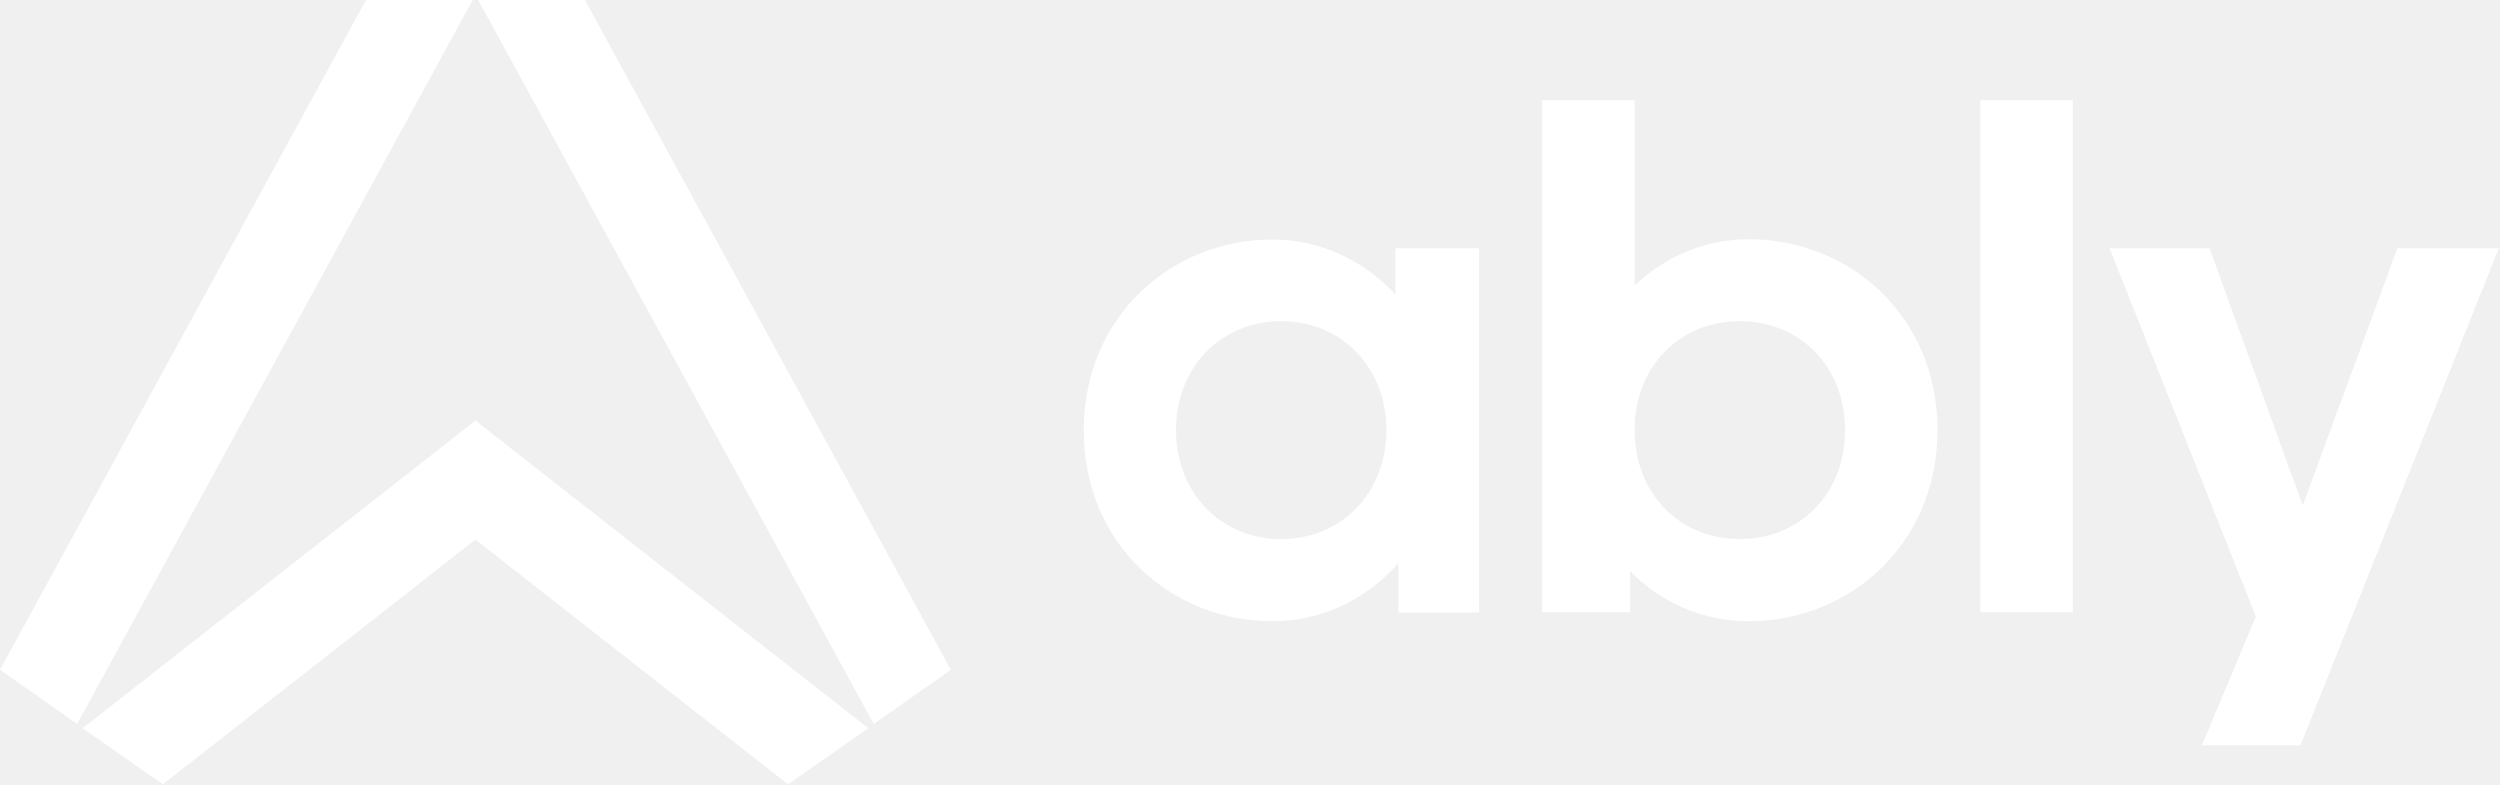
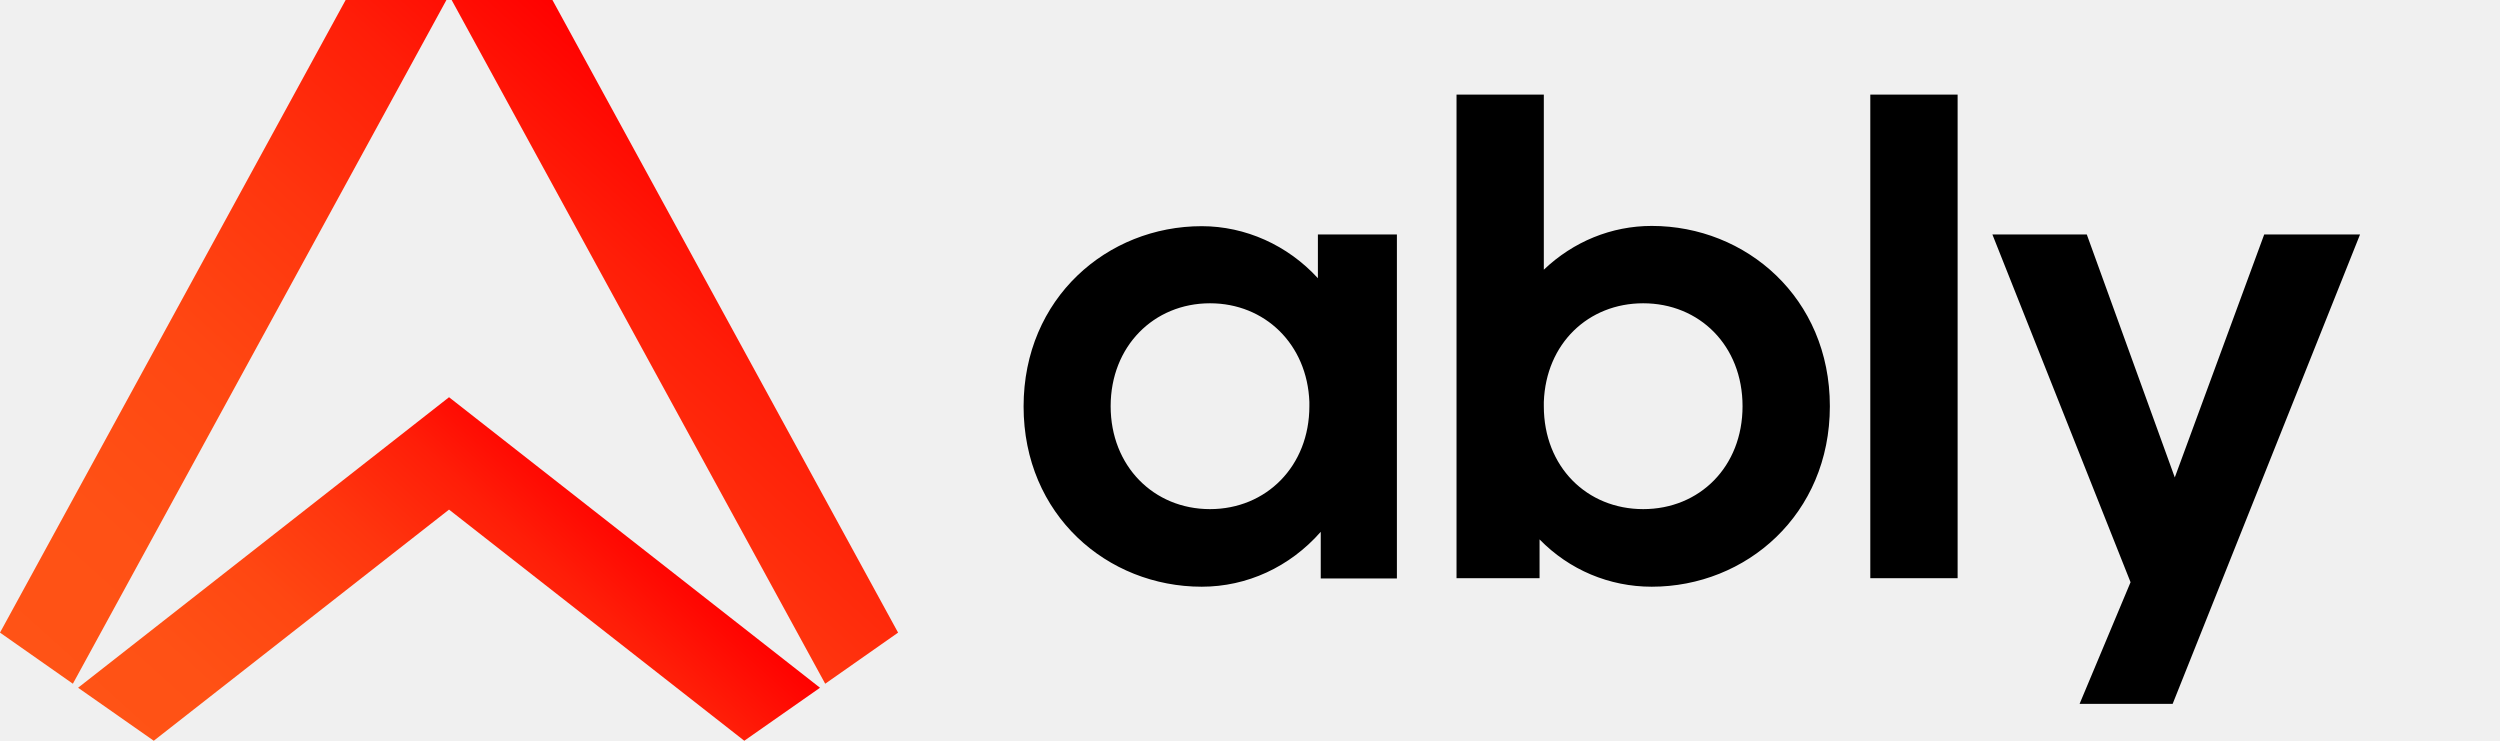
- <svg xmlns="http://www.w3.org/2000/svg" width="204" height="64" viewBox="0 0 204 64" fill="none">
-   <path d="M125.844 49.957V8.176H133.387V23.302C135.942 20.87 139.233 19.521 142.708 19.521C150.864 19.521 158.1 25.735 158.1 35.097C158.1 44.459 150.864 50.693 142.708 50.693C139.049 50.693 135.594 49.242 133.019 46.605V49.957H125.844ZM150.557 35.097C150.557 29.864 146.837 26.205 141.972 26.205C137.23 26.205 133.571 29.68 133.387 34.729V35.097C133.387 40.33 137.107 43.989 141.972 43.989C146.837 43.989 150.557 40.33 150.557 35.097ZM161.595 49.957V8.176H169.138V49.957H161.595ZM179.685 60.791L184.08 50.305L172.142 20.257H180.298L187.902 41.249L195.629 20.257H203.907L187.718 60.811H179.685V60.791ZM113.866 20.257V24.038C111.249 21.177 107.59 19.541 103.829 19.541C95.674 19.541 88.437 25.755 88.437 35.117C88.437 44.499 95.674 50.693 103.829 50.693C107.734 50.693 111.433 48.996 114.111 45.951V49.978H120.693V20.257H113.866ZM113.13 35.097C113.13 40.268 109.41 43.989 104.545 43.989C99.68 43.989 95.96 40.268 95.96 35.097C95.96 29.925 99.68 26.205 104.545 26.205C109.287 26.205 112.946 29.741 113.13 34.729V35.097Z" fill="white" />
-   <path d="M38.572 0L6.296 59.074L0 54.659L29.864 0H38.572ZM39.021 0L71.297 59.074L77.593 54.659L47.729 0H39.021Z" fill="white" />
-   <path d="M70.848 59.421L38.797 34.32L6.745 59.421L13.287 64L38.797 44.029L64.307 64L70.848 59.421Z" fill="white" />
+ <svg xmlns="http://www.w3.org/2000/svg" width="108" height="32" viewBox="0 0 108 32">
+   <path d="M62.922 24.979V4.088H66.693V11.651C67.971 10.435 69.616 9.76 71.354 9.76C75.432 9.76 79.05 12.867 79.05 17.548C79.05 22.229 75.432 25.346 71.354 25.346C69.524 25.346 67.797 24.621 66.509 23.302V24.979H62.922ZM75.278 17.548C75.278 14.932 73.418 13.102 70.986 13.102C68.615 13.102 66.785 14.84 66.693 17.364V17.548C66.693 20.165 68.553 21.994 70.986 21.994C73.418 21.994 75.278 20.165 75.278 17.548ZM80.797 24.979V4.088H84.569V24.979H80.797ZM89.843 30.395L92.04 25.152L86.071 10.128H90.149L93.951 20.625L97.814 10.128H101.954L93.859 30.406H89.843V30.395ZM56.933 10.128V12.019C55.625 10.588 53.795 9.771 51.915 9.771C47.837 9.771 44.219 12.878 44.219 17.559C44.219 22.25 47.837 25.346 51.915 25.346C53.867 25.346 55.717 24.498 57.056 22.975V24.989H60.346V10.128H56.933ZM56.565 17.548C56.565 20.134 54.705 21.994 52.272 21.994C49.84 21.994 47.98 20.134 47.98 17.548C47.98 14.963 49.84 13.102 52.272 13.102C54.644 13.102 56.473 14.871 56.565 17.364V17.548Z" fill="currentColor" />
+   <path d="M19.286 0L3.148 29.537L0 27.329L14.932 0H19.286ZM19.511 0L35.649 29.537L38.797 27.329L23.865 0H19.511Z" fill="url(#paint0_linear)" />
+   <path d="M35.424 29.711L19.398 17.16L3.373 29.711L6.643 32L19.398 22.015L32.153 32L35.424 29.711Z" fill="url(#paint1_linear)" />
+   <defs>
+     <linearGradient id="paint0_linear" x1="5.474" y1="37.422" x2="32.46" y2="7.45" gradientUnits="userSpaceOnUse">
+       <stop stop-color="#FF5416" />
+       <stop offset="0.254" stop-color="#FF5115" />
+       <stop offset="0.461" stop-color="#FF4712" />
+       <stop offset="0.652" stop-color="#FF350E" />
+       <stop offset="0.833" stop-color="#FF1E08" />
+       <stop offset="1" stop-color="#FF0000" />
+     </linearGradient>
+     <linearGradient id="paint1_linear" x1="10.708" y1="39.359" x2="26.658" y2="21.645" gradientUnits="userSpaceOnUse">
+       <stop stop-color="#FF5416" />
+       <stop offset="0.254" stop-color="#FF5115" />
+       <stop offset="0.461" stop-color="#FF4712" />
+       <stop offset="0.652" stop-color="#FF350E" />
+       <stop offset="0.833" stop-color="#FF1E08" />
+       <stop offset="1" stop-color="#FF0000" />
+     </linearGradient>
+   </defs>
</svg>
